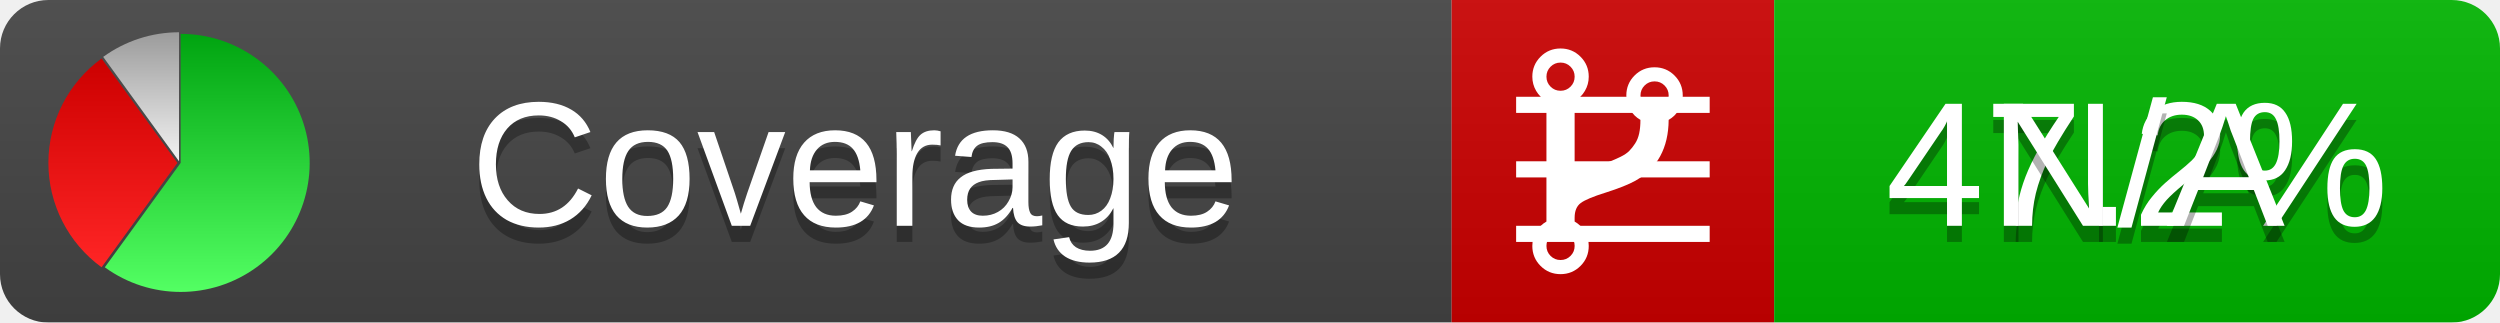
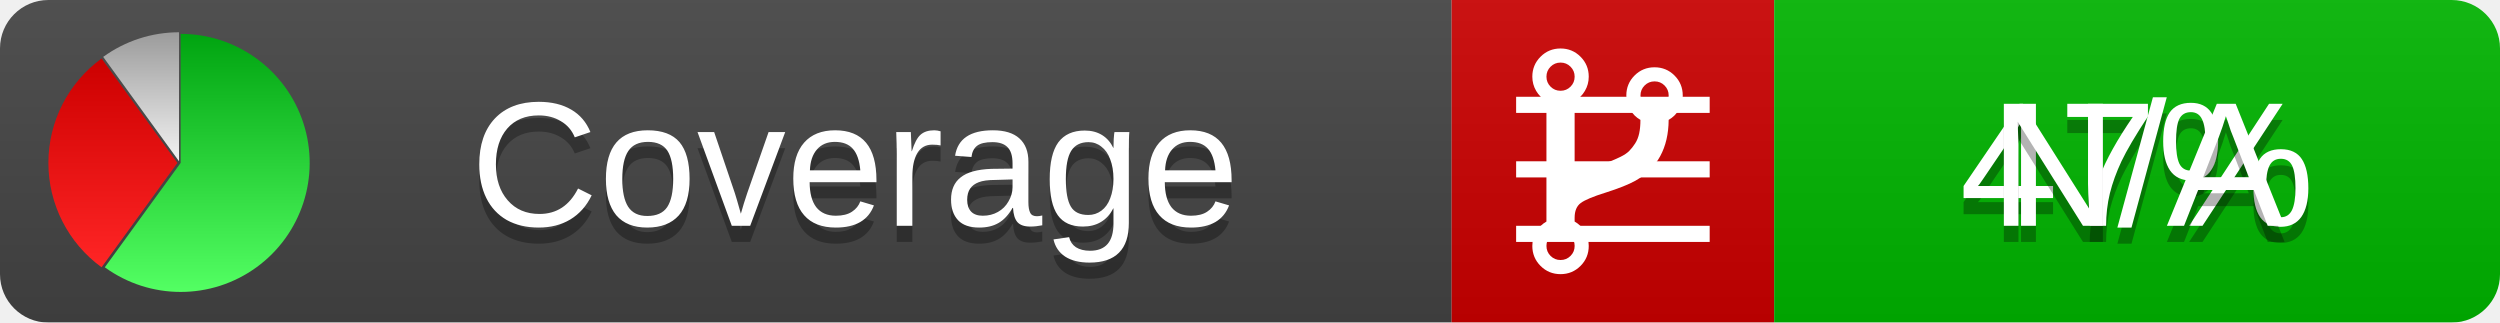
<svg xmlns="http://www.w3.org/2000/svg" xmlns:xlink="http://www.w3.org/1999/xlink" width="155" height="20">
  <style type="text/css">
          
            @keyframes fadeout {
              0 % { visibility: visible; opacity: 1; }
              40% { visibility: visible; opacity: 1; }
              50% { visibility: hidden; opacity: 0; }
              90% { visibility: hidden; opacity: 0; }
              100% { visibility: visible; opacity: 1; }
            }
            @keyframes fadein {
              0% { visibility: hidden; opacity: 0; }
              40% { visibility: hidden; opacity: 0; }
              50% { visibility: visible; opacity: 1; }
              90% { visibility: visible; opacity: 1; }
              100% { visibility: hidden; opacity: 0; }
            }
            .linecoverage {
                animation-duration: 10s;
                animation-name: fadeout;
                animation-iteration-count: infinite;
            }
            .branchcoverage {
                animation-duration: 10s;
                animation-name: fadein;
                animation-iteration-count: infinite;
            }
          
    </style>
  <defs>
    <linearGradient id="gradient" x2="0" y2="100%">
      <stop offset="0" stop-color="#bbb" stop-opacity=".1" />
      <stop offset="1" stop-opacity=".1" />
    </linearGradient>
    <linearGradient id="green" x2="0" y2="100%">
      <stop offset="0" stop-color="#00A410" />
      <stop offset="1" stop-color="#53FF63" />
    </linearGradient>
    <linearGradient id="red" x2="0" y2="100%">
      <stop offset="0" stop-color="#C00" />
      <stop offset="1" stop-color="#FF2525" />
    </linearGradient>
    <linearGradient id="gray" x2="0" y2="100%">
      <stop offset="0" stop-color="#9B9B9B" />
      <stop offset="1" stop-color="#F3F3F3" />
    </linearGradient>
    <mask id="mask">
      <rect width="155" height="20" rx="3" fill="#fff" />
    </mask>
    <g id="icon">
      <path style="fill:url(#green);" d="M205,202.5 l0,-200 a200,200 0 1,1 -117.558,361.803 z" />
      <path style="fill:url(#red);" d="M200,202.5 l-117.558,161.803 a200,200 0 0,1 0,-323.607 z" />
      <path style="fill:url(#gray);" d="M202.5,200 l-117.558,-161.803 a200,200 0 0,1 117.558,-38.196 z" />
    </g>
  </defs>
  <g mask="url(#mask)">
    <rect x="0" y="0" width="90" height="20" fill="#444" />
    <rect x="90" y="0" width="20" height="20" fill="#c00" />
    <rect x="110" y="0" width="45" height="20" fill="#00B600" />
    <rect x="0" y="0" width="155" height="20" fill="url(#gradient)" />
  </g>
  <g>
    <path class="linecoverage" stroke="#fff" d="M94 6.5 h12 M94 10.5 h12 M94 14.5 h12" />
    <path class="branchcoverage" fill="#fff" d="m 97.628,15.247 q 0,-0.364 -0.255,-0.619 -0.255,-0.255 -0.619,-0.255 -0.364,0 -0.619,0.255 -0.255,0.255 -0.255,0.619 0,0.364 0.255,0.619 0.255,0.255 0.619,0.255 0.364,0 0.619,-0.255 0.255,-0.255 0.255,-0.619 z m 0,-10.493 q 0,-0.364 -0.255,-0.619 -0.255,-0.255 -0.619,-0.255 -0.364,0 -0.619,0.255 -0.255,0.255 -0.255,0.619 0,0.364 0.255,0.619 0.255,0.255 0.619,0.255 0.364,0 0.619,-0.255 0.255,-0.255 0.255,-0.619 z m 5.83,1.166 q 0,-0.364 -0.255,-0.619 -0.255,-0.255 -0.619,-0.255 -0.364,0 -0.619,0.255 -0.255,0.255 -0.255,0.619 0,0.364 0.255,0.619 0.255,0.255 0.619,0.255 0.364,0 0.619,-0.255 0.255,-0.255 0.255,-0.619 z m 0.874,0 q 0,0.474 -0.237,0.879 -0.237,0.405 -0.638,0.633 -0.018,2.614 -2.059,3.771 -0.619,0.346 -1.849,0.738 -1.166,0.364 -1.544,0.647 -0.378,0.282 -0.378,0.911 l 0,0.237 q 0.401,0.228 0.638,0.633 0.237,0.405 0.237,0.879 0,0.729 -0.51,1.239 -0.51,0.51 -1.239,0.51 -0.729,0 -1.239,-0.51 -0.51,-0.51 -0.51,-1.239 0,-0.474 0.237,-0.879 0.237,-0.405 0.638,-0.633 l 0,-7.469 q -0.401,-0.228 -0.638,-0.633 -0.237,-0.405 -0.237,-0.879 0,-0.729 0.51,-1.239 0.51,-0.51 1.239,-0.51 0.729,0 1.239,0.51 0.51,0.51 0.51,1.239 0,0.474 -0.237,0.879 -0.237,0.405 -0.638,0.633 l 0,4.527 q 0.492,-0.237 1.403,-0.519 0.501,-0.155 0.797,-0.269 0.296,-0.114 0.642,-0.282 0.346,-0.169 0.537,-0.36 0.191,-0.191 0.369,-0.465 0.178,-0.273 0.255,-0.633 0.077,-0.36 0.077,-0.833 -0.401,-0.228 -0.638,-0.633 -0.237,-0.405 -0.237,-0.879 0,-0.729 0.51,-1.239 0.51,-0.51 1.239,-0.51 0.729,0 1.239,0.51 0.51,0.51 0.51,1.239 z" />
  </g>
  <g fill="#fff" text-anchor="middle" font-family="Verdana,Arial,Geneva,sans-serif" font-size="11">
    <a xlink:href="https://github.com/danielpalme/ReportGenerator" target="_top">
      <use xlink:href="#icon" transform="translate(3,2) scale(.04)" />
    </a>
    <text x="53" y="15" fill="#010101" fill-opacity=".3">Coverage</text>
    <text x="53" y="14" fill="#fff">Coverage</text>
-     <text class="linecoverage" x="132.5" y="15" fill="#010101" fill-opacity=".3">47.2%</text>
-     <text class="linecoverage" x="132.5" y="14">47.2%</text>
+     <text class="linecoverage" x="132.5" y="15" fill="#010101" fill-opacity=".3">47%</text>
+     <text class="linecoverage" x="132.5" y="14">47%</text>
    <text class="branchcoverage" x="132.5" y="15" fill="#010101" fill-opacity=".3">N/A</text>
    <text class="branchcoverage" x="132.5" y="14">N/A</text>
  </g>
  <g>
    <rect class="linecoverage" x="90" y="0" width="65" height="20" fill-opacity="0" />
    <rect class="branchcoverage" x="90" y="0" width="65" height="20" fill-opacity="0" />
  </g>
</svg>
